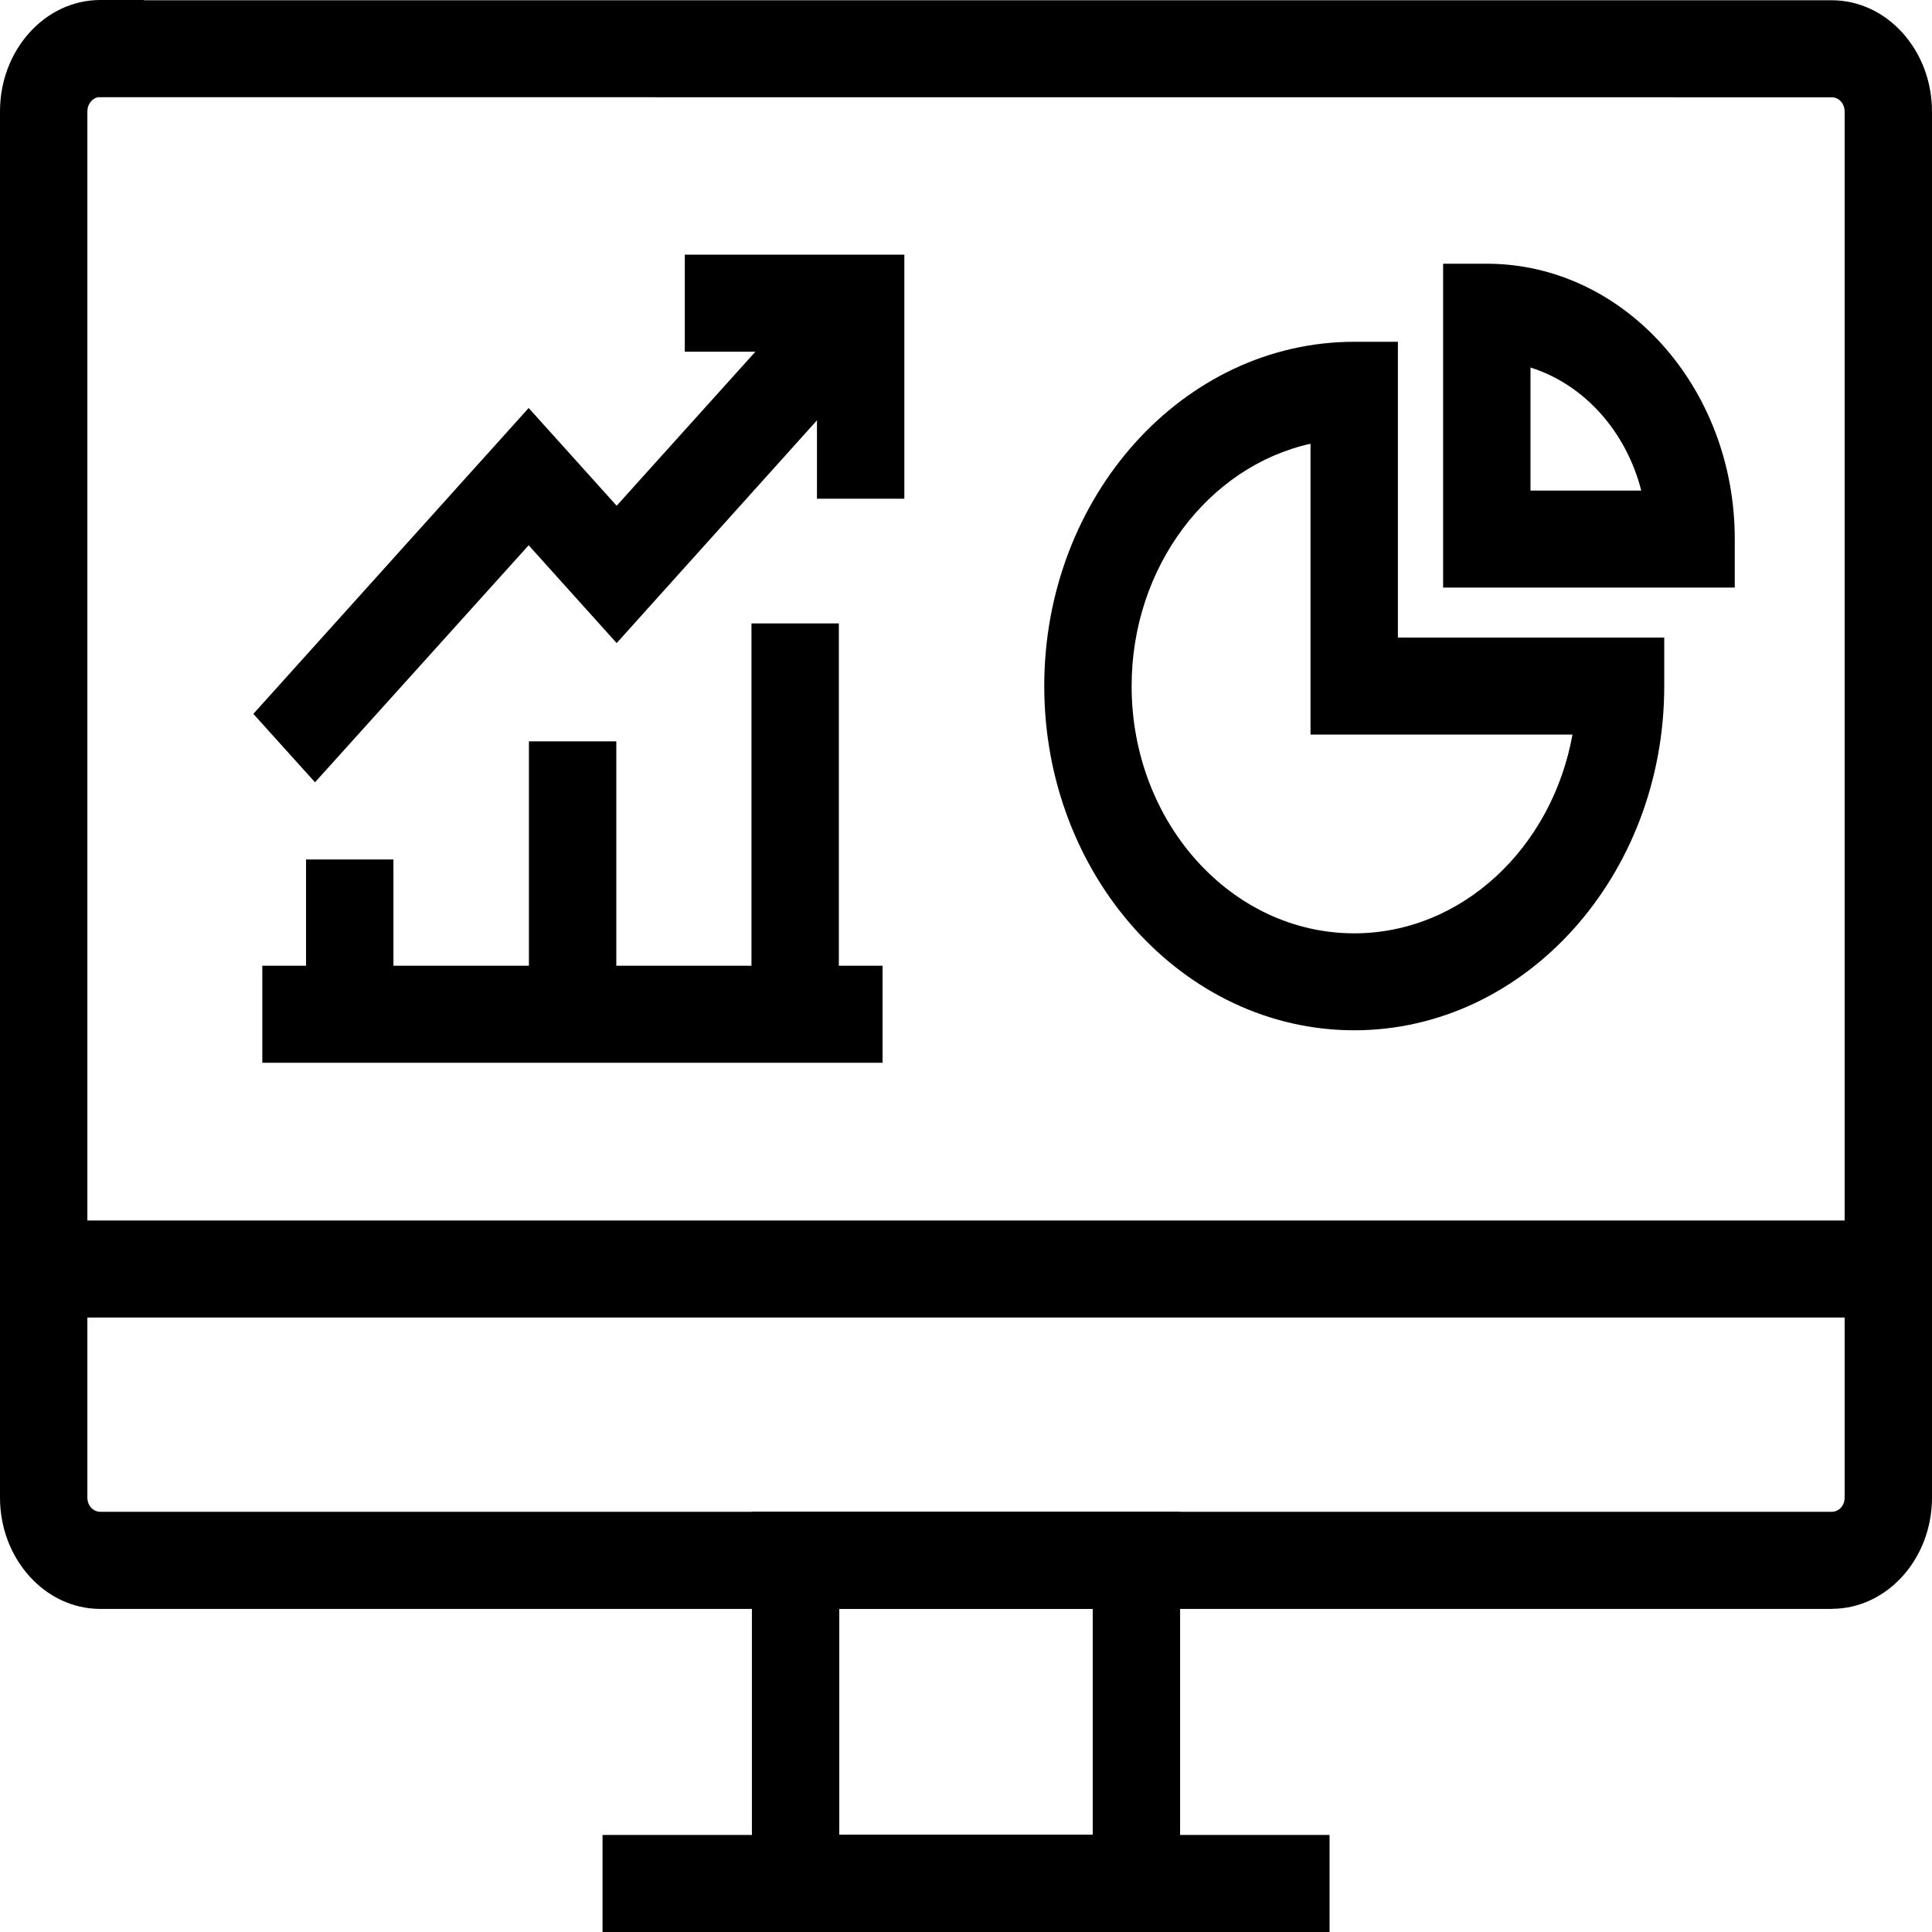
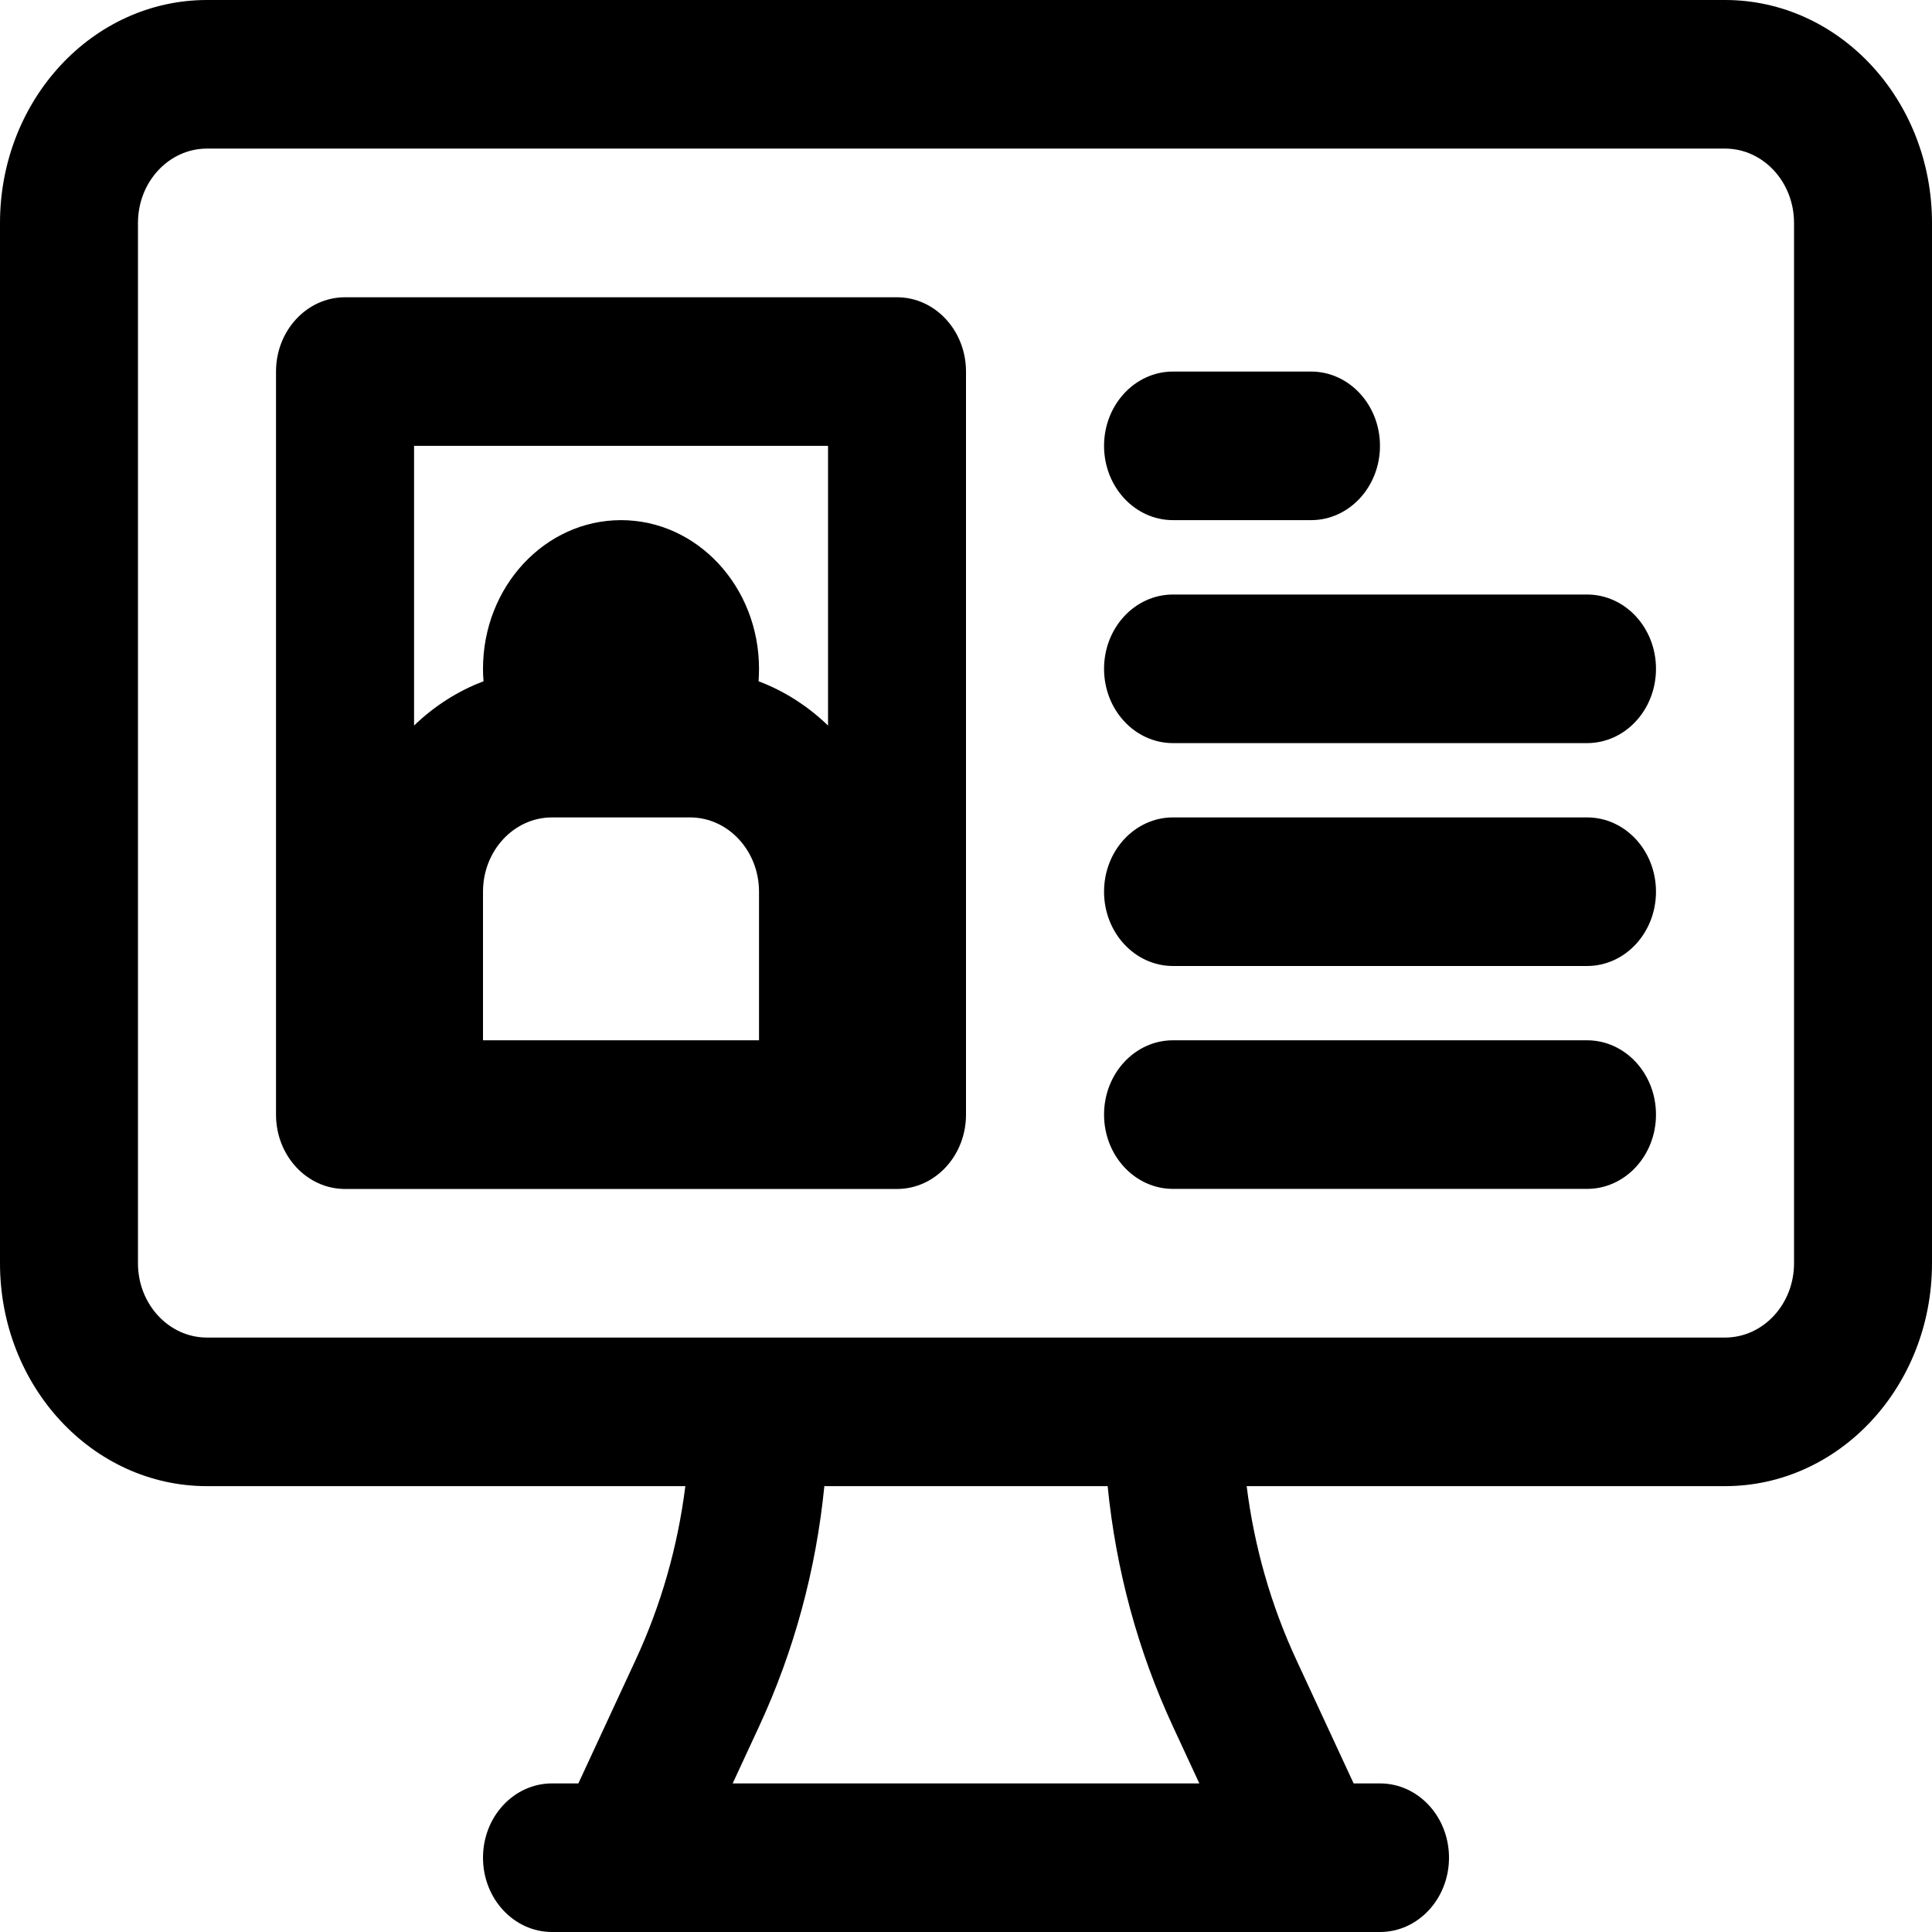
- <svg xmlns="http://www.w3.org/2000/svg" width="22" height="22" viewBox="0 0 22 22">
-   <path d="M20.858 18.321H1.142C0.513 18.321 0 17.752 0 17.053L0 1.268C0 0.569 0.513 0 1.142 0H1.639V0.003H20.858C21.488 0.003 22 0.572 22 1.271V17.053C22 17.751 21.488 18.32 20.858 18.32L20.858 18.321ZM1.115 1.107C1.048 1.121 0.995 1.188 0.995 1.268V17.053C0.995 17.144 1.06 17.215 1.142 17.215H20.858C20.941 17.215 21.005 17.144 21.005 17.053L21.005 1.271C21.005 1.179 20.941 1.108 20.859 1.108L1.115 1.107Z" />
-   <path d="M13.438 21.997H8.562V17.215H13.438V21.997ZM9.557 20.892H12.443L12.443 18.32H9.557L9.557 20.892Z" />
-   <path d="M6.861 20.895H15.14V22H6.861V20.895Z" />
-   <path d="M0.498 13.898H21.506V15.003H0.498V13.898Z" />
-   <path d="M3.587 8.908L2.885 8.129L6.02 4.646L7.022 5.759L9.45 3.063L10.152 3.842L7.022 7.323L6.02 6.209L3.587 8.908Z" />
-   <path d="M10.298 5.679H9.303V4.005H7.798V2.9H10.298L10.298 5.679Z" />
-   <path d="M3.485 9.787H4.48V11.55H3.485V9.787Z" />
-   <path d="M6.023 8.442H7.018V11.55H6.023V8.442Z" />
-   <path d="M8.557 7.099H9.552V11.55H8.557V7.099Z" />
-   <path d="M15.421 11.732C13.475 11.732 11.891 9.973 11.891 7.812C11.891 5.652 13.475 3.892 15.421 3.892H15.918V7.26H18.951V7.813C18.951 9.973 17.366 11.732 15.421 11.732L15.421 11.732ZM14.923 5.053C13.764 5.31 12.886 6.451 12.886 7.813C12.886 9.366 14.022 10.628 15.421 10.628C16.647 10.628 17.674 9.653 17.906 8.365H14.923V5.053Z" />
-   <path d="M19.754 6.691H16.433V3.003H16.93C18.488 3.003 19.754 4.409 19.754 6.138L19.754 6.691ZM17.428 5.586H18.689C18.517 4.909 18.035 4.376 17.428 4.185V5.586Z" />
-   <path d="M2.987 10.997H10.05V12.102H2.987V10.997Z" />
+ <svg xmlns="http://www.w3.org/2000/svg" width="22" height="22" viewBox="0 0 22 22" fill="none">
+   <path d="M12.572 5.077C12.572 4.61 12.924 4.231 13.357 4.231H14.929C15.363 4.231 15.714 4.61 15.714 5.077C15.714 5.544 15.363 5.923 14.929 5.923H13.357C12.923 5.923 12.572 5.544 12.572 5.077Z" fill="black" />
+   <path d="M13.357 6.77C12.923 6.77 12.572 7.148 12.572 7.616C12.572 8.083 12.923 8.462 13.357 8.462H18.072C18.506 8.462 18.857 8.083 18.857 7.616C18.857 7.148 18.506 6.77 18.072 6.77H13.357Z" fill="black" />
+   <path d="M12.572 10.154C12.572 9.686 12.924 9.308 13.357 9.308H18.072C18.506 9.308 18.857 9.686 18.857 10.154C18.857 10.621 18.506 11 18.072 11H13.357C12.923 11 12.572 10.621 12.572 10.154Z" fill="black" />
+   <path d="M13.357 11.846C12.923 11.846 12.572 12.225 12.572 12.692C12.572 13.159 12.923 13.538 13.357 13.538H18.072C18.506 13.538 18.857 13.159 18.857 12.692C18.857 12.225 18.506 11.846 18.072 11.846H13.357Z" fill="black" />
+   <path fill-rule="evenodd" clip-rule="evenodd" d="M11 4.231C11 3.764 10.648 3.385 10.214 3.385H3.929C3.495 3.385 3.143 3.764 3.143 4.231V12.693C3.143 13.16 3.495 13.539 3.929 13.539H10.214C10.648 13.539 11 13.16 11 12.693V4.231ZM5.506 7.758C5.211 7.869 4.943 8.042 4.715 8.262V5.077H9.429V8.262C9.201 8.042 8.933 7.869 8.638 7.758C8.641 7.711 8.643 7.663 8.643 7.616C8.643 6.681 7.939 5.923 7.072 5.923C6.204 5.923 5.5 6.681 5.5 7.616C5.5 7.663 5.502 7.711 5.506 7.758ZM6.286 9.308C5.852 9.308 5.5 9.687 5.5 10.154V11.846H8.643V10.154C8.643 9.687 8.291 9.308 7.857 9.308H6.286Z" fill="black" />
+   <path fill-rule="evenodd" clip-rule="evenodd" d="M2.96986e-05 2.539C2.96986e-05 1.137 1.055 0 2.357 0H19.643C20.945 0 22 1.137 22 2.539V14.385C22 15.787 20.945 16.923 19.643 16.923H14.196C14.282 17.611 14.473 18.28 14.763 18.904L15.414 20.308H15.714C16.148 20.308 16.5 20.686 16.5 21.154C16.5 21.621 16.148 22 15.714 22H6.286C5.852 22 5.5 21.621 5.5 21.154C5.5 20.686 5.852 20.308 6.286 20.308H6.586L7.237 18.904C7.527 18.28 7.718 17.611 7.804 16.923H2.357C1.055 16.923 0 15.787 0 14.385L2.96986e-05 2.539ZM8.643 19.661L8.343 20.308H13.657L13.357 19.661C12.958 18.802 12.707 17.874 12.613 16.923H9.387C9.293 17.874 9.042 18.802 8.643 19.661H8.643ZM19.643 15.231H2.357C1.923 15.231 1.571 14.852 1.571 14.385V2.539C1.571 2.071 1.923 1.692 2.357 1.692H19.643C20.077 1.692 20.429 2.071 20.429 2.539V14.385C20.429 14.852 20.077 15.231 19.643 15.231Z" fill="black" />
</svg>
